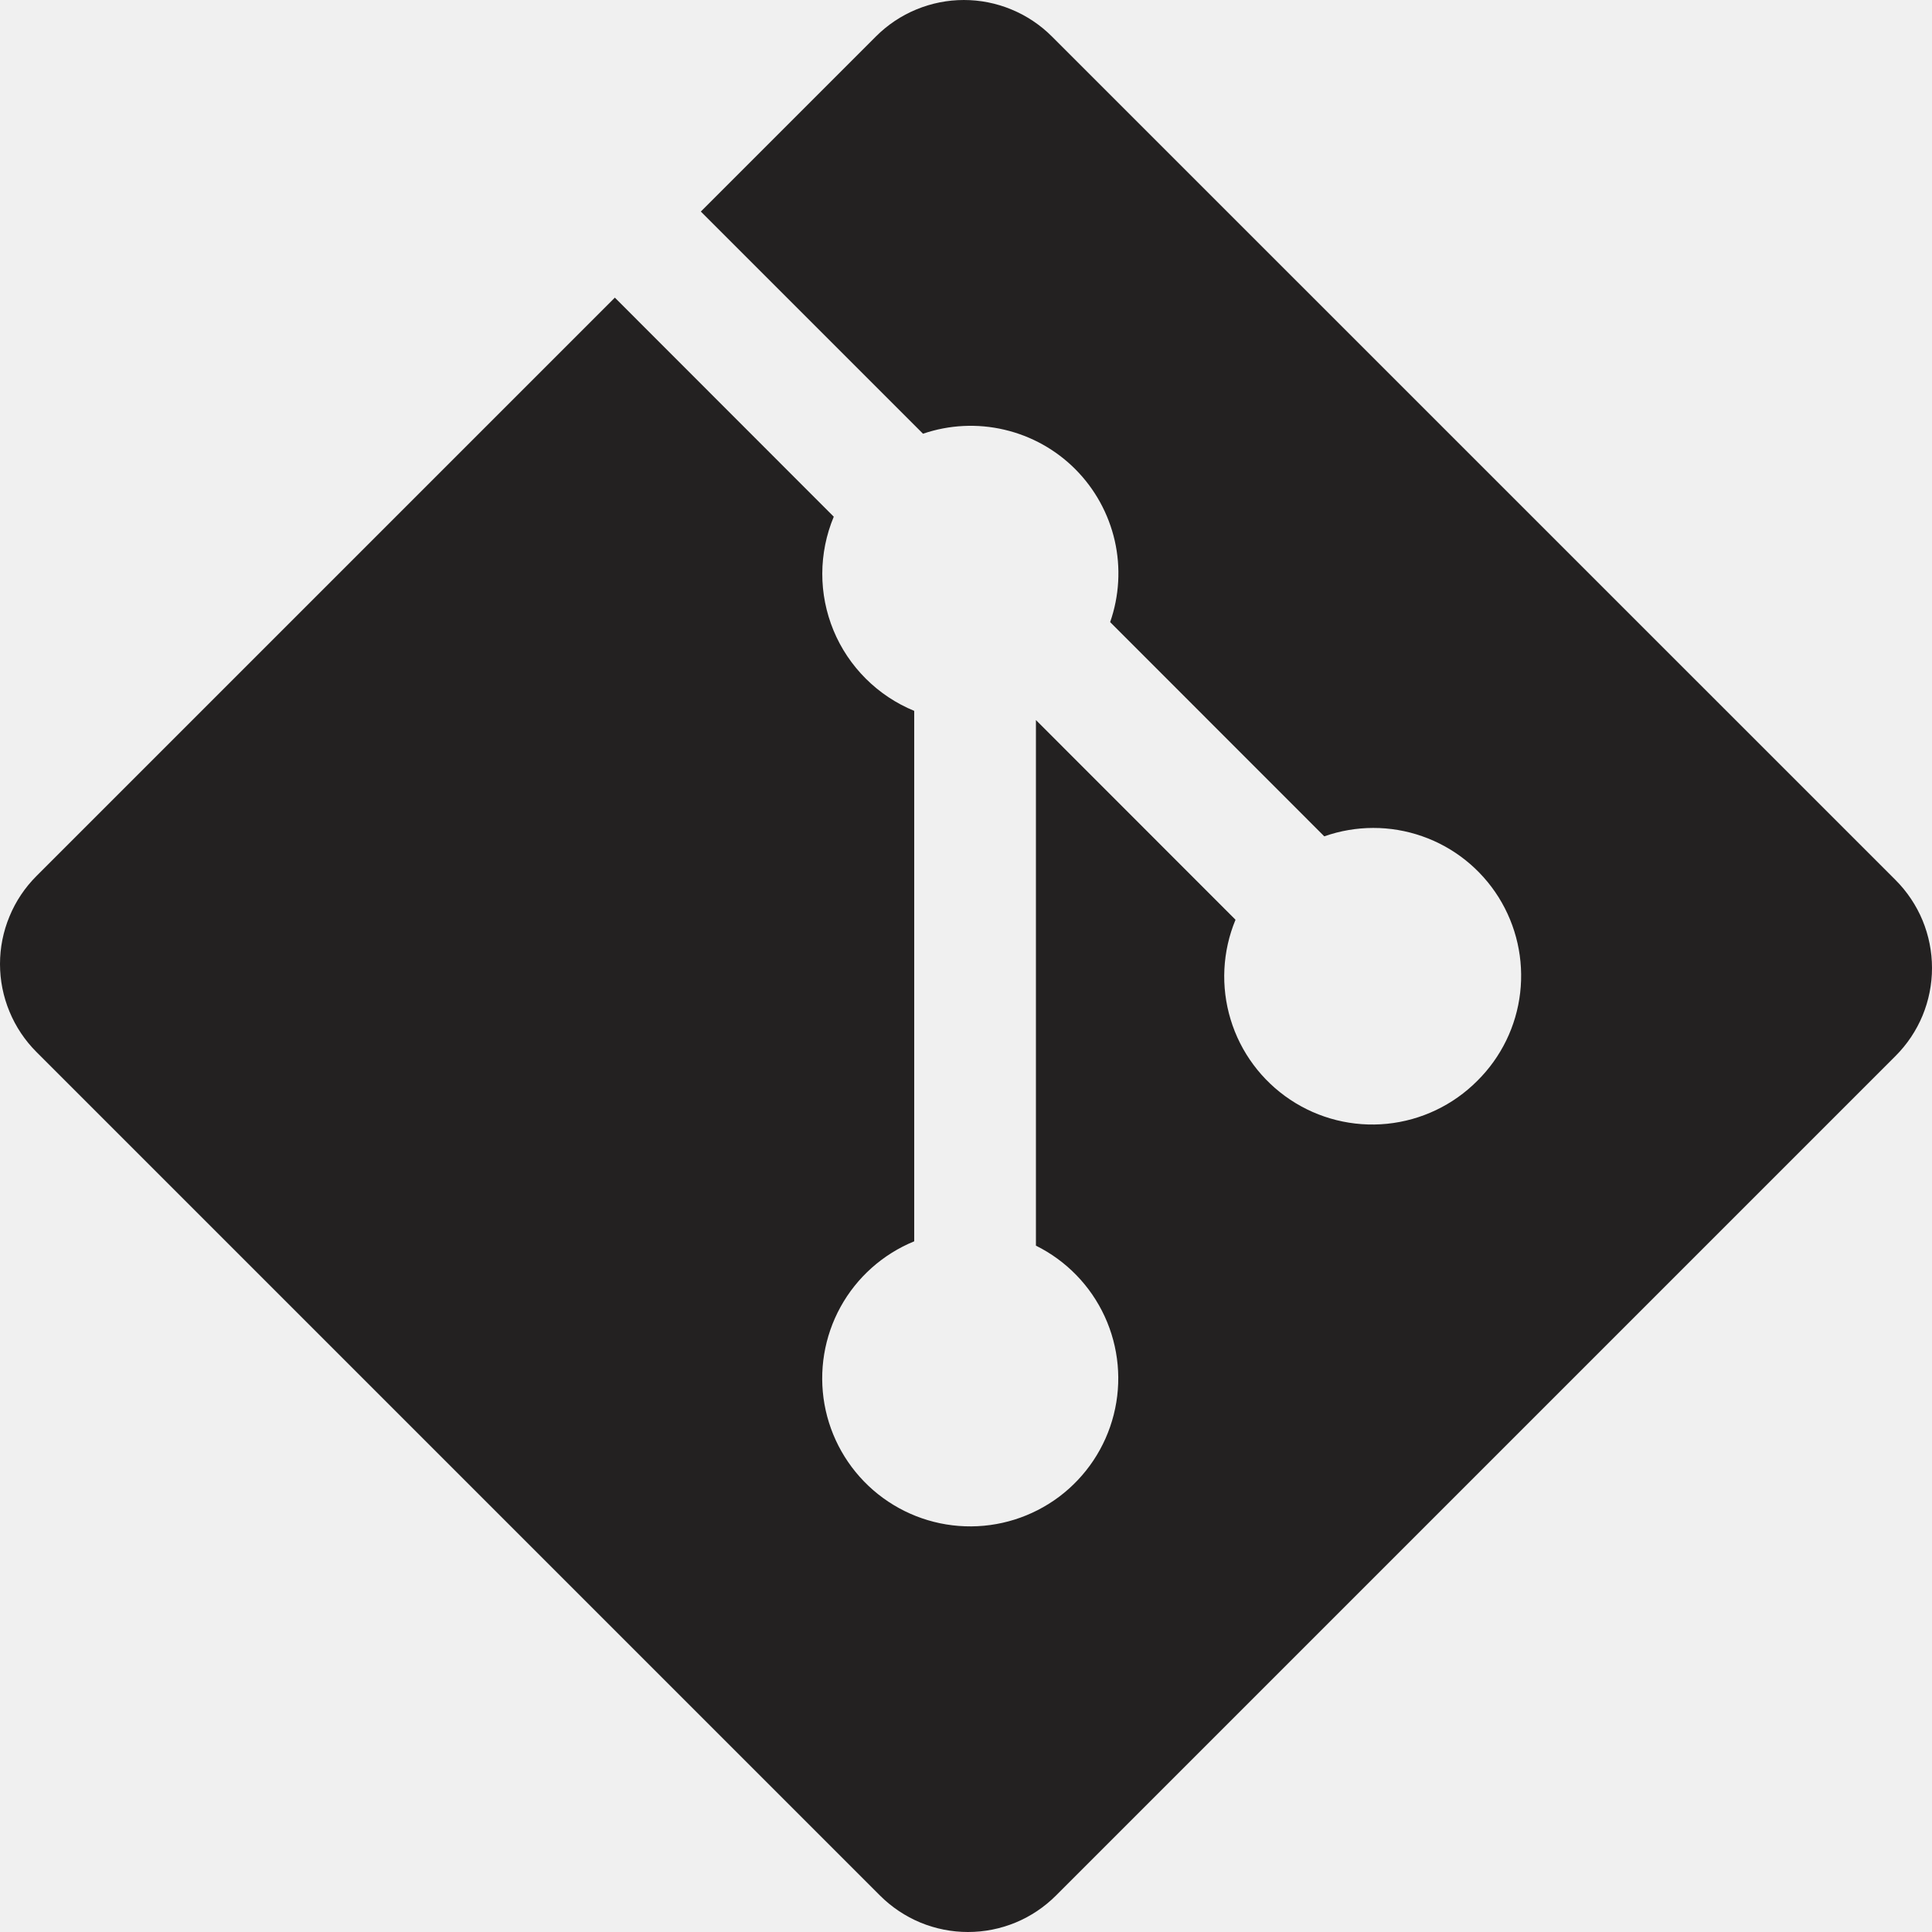
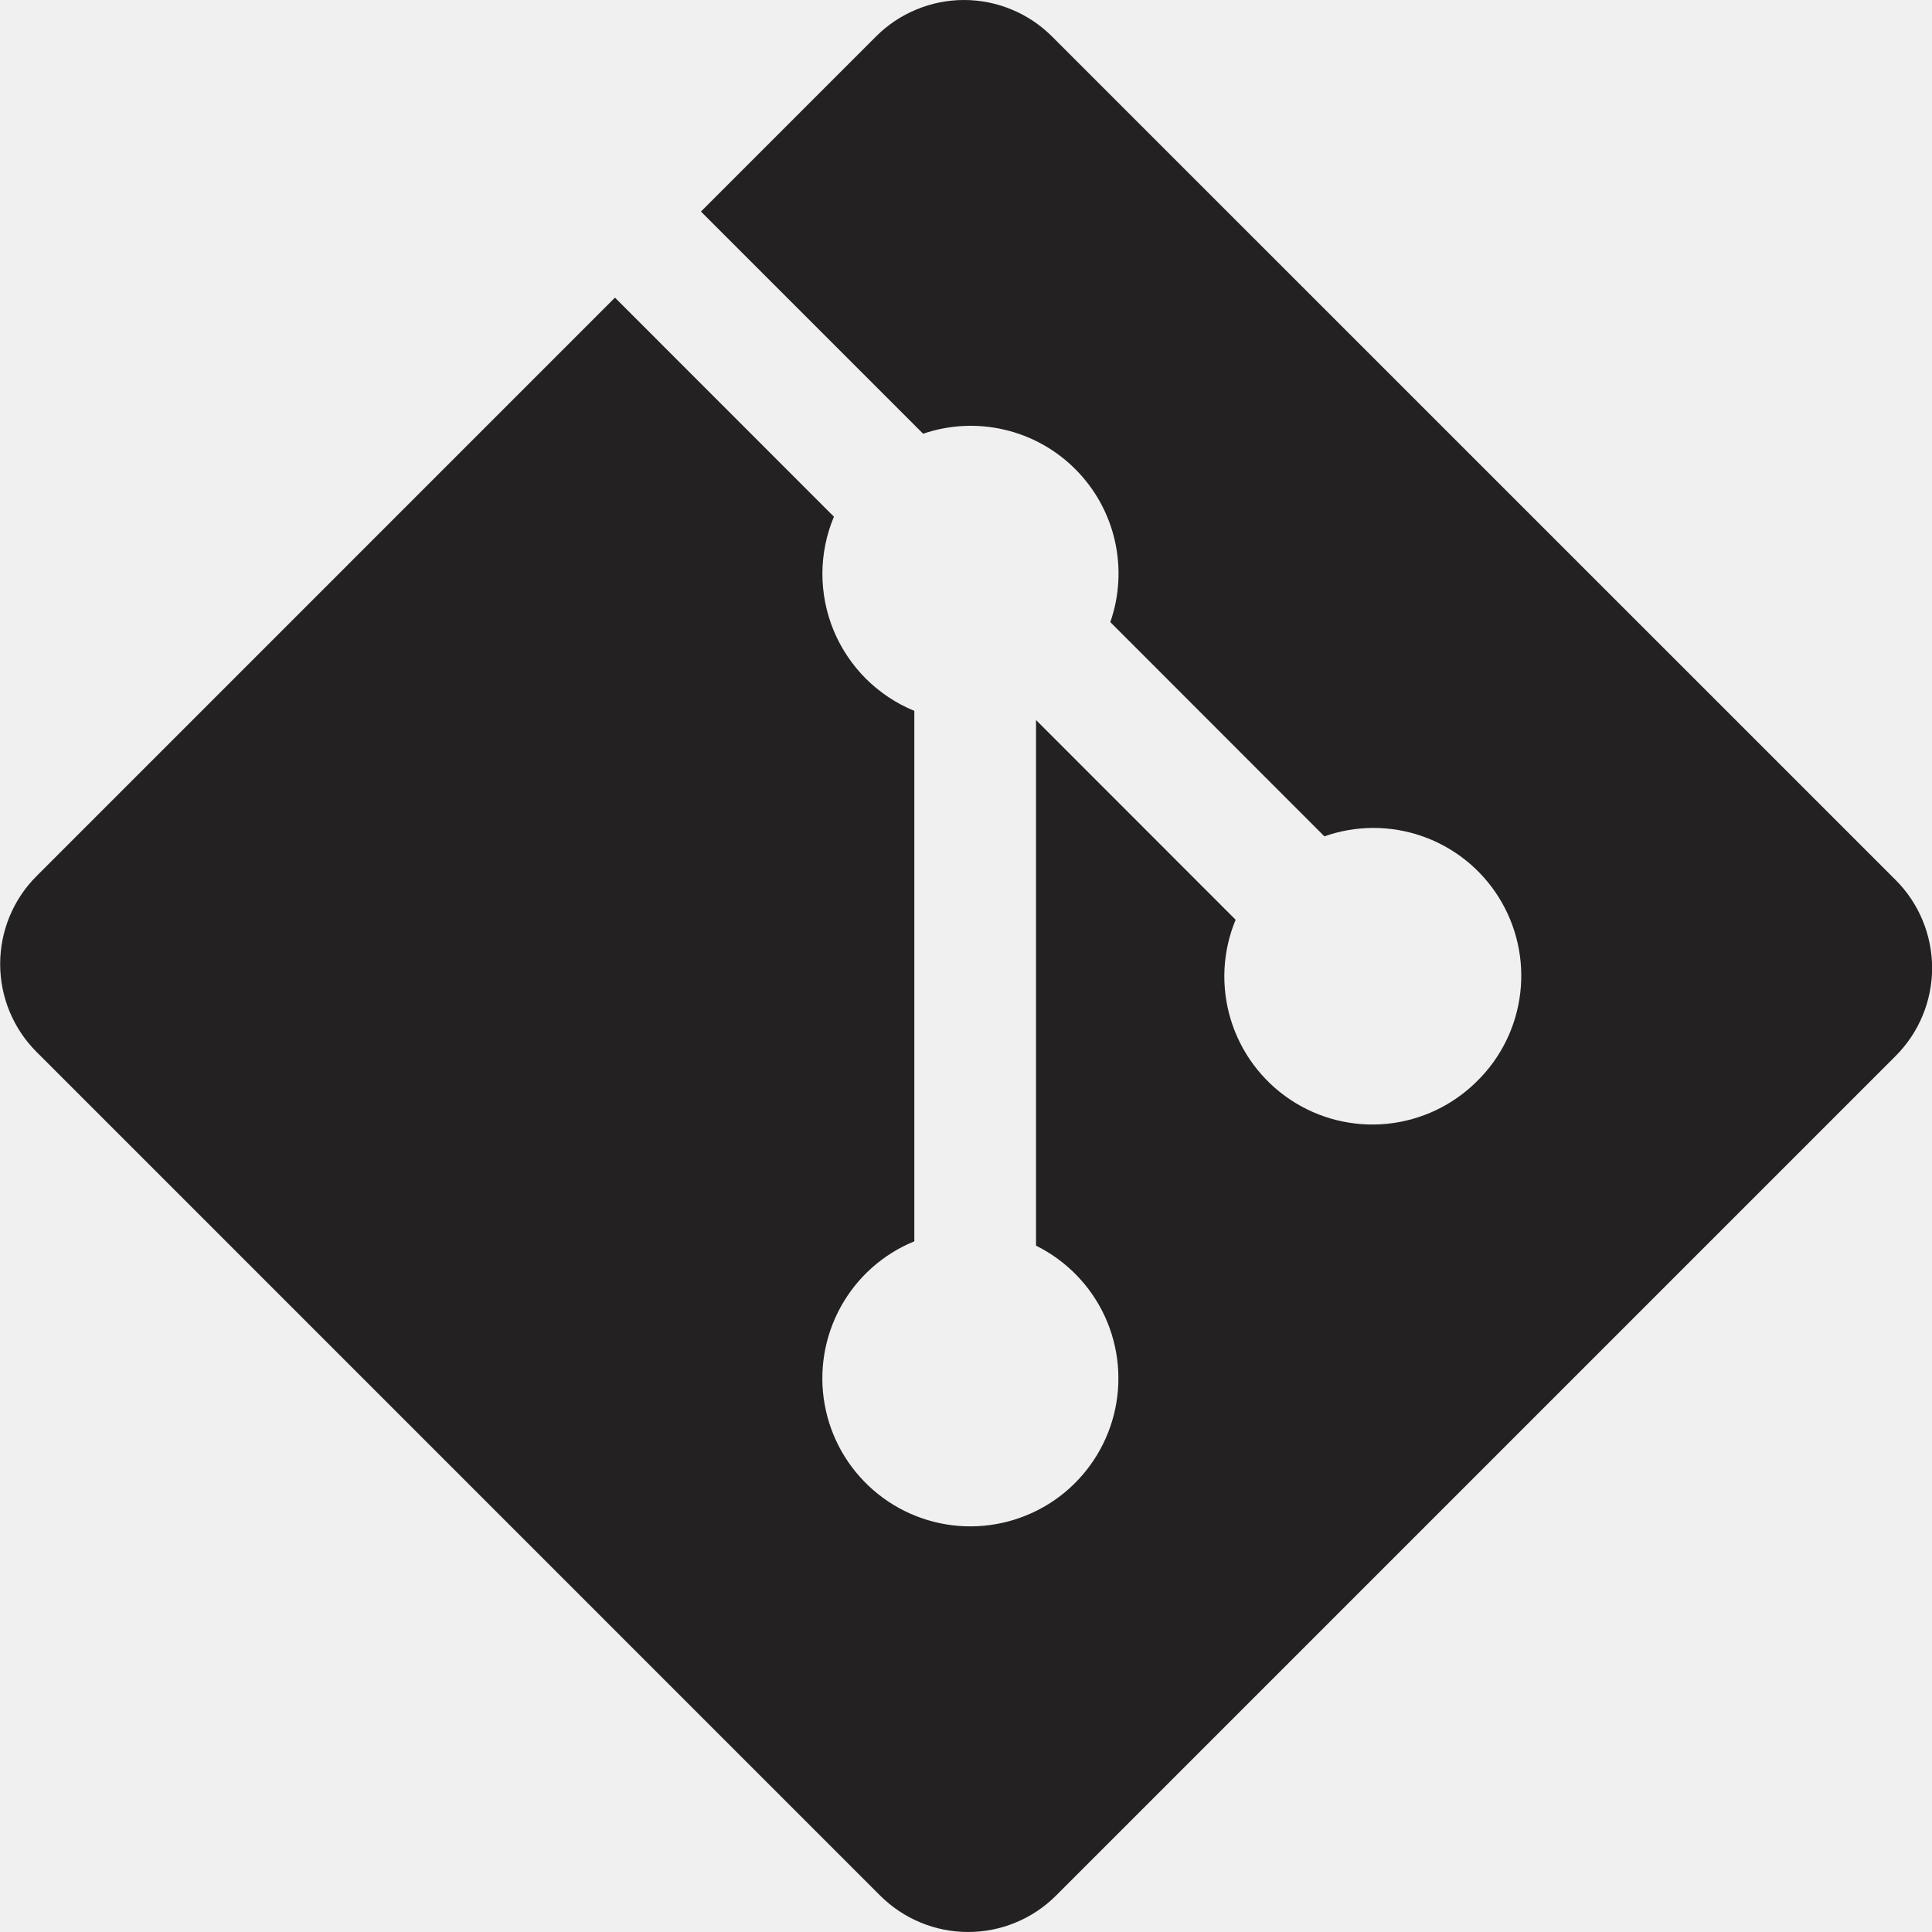
<svg xmlns="http://www.w3.org/2000/svg" width="36" height="36" viewBox="0 0 36 36" fill="none">
-   <path d="M35.319 16.396L19.6 0.679C19.385 0.464 19.129 0.293 18.848 0.177C18.567 0.06 18.265 0 17.961 0C17.656 0 17.355 0.06 17.073 0.177C16.792 0.293 16.537 0.464 16.322 0.679L13.059 3.942L17.199 8.082C17.687 7.915 18.213 7.889 18.715 8.007C19.217 8.124 19.677 8.38 20.04 8.746C20.404 9.112 20.657 9.573 20.772 10.076C20.886 10.58 20.856 11.105 20.686 11.592L24.676 15.584C25.266 15.376 25.91 15.375 26.5 15.582C27.091 15.788 27.593 16.19 27.925 16.72C28.257 17.251 28.398 17.878 28.326 18.5C28.254 19.122 27.972 19.7 27.527 20.14C27.076 20.593 26.482 20.876 25.846 20.94C25.211 21.004 24.572 20.845 24.041 20.491C23.509 20.136 23.116 19.608 22.931 18.997C22.745 18.386 22.777 17.729 23.022 17.138L19.303 13.417V23.211C19.868 23.491 20.32 23.956 20.584 24.529C20.848 25.102 20.908 25.748 20.753 26.36C20.599 26.971 20.239 27.511 19.735 27.89C19.23 28.268 18.611 28.463 17.981 28.44C17.35 28.418 16.747 28.18 16.27 27.766C15.794 27.352 15.474 26.788 15.363 26.167C15.253 25.546 15.358 24.906 15.662 24.353C15.966 23.801 16.451 23.369 17.035 23.13V13.246C16.698 13.108 16.392 12.904 16.134 12.647C15.876 12.39 15.671 12.085 15.532 11.749C15.393 11.412 15.321 11.052 15.322 10.688C15.323 10.324 15.396 9.963 15.536 9.628L11.457 5.546L0.679 16.324C0.464 16.539 0.293 16.794 0.177 17.076C0.06 17.357 0 17.658 0 17.963C0 18.267 0.06 18.569 0.177 18.85C0.293 19.131 0.464 19.387 0.679 19.602L16.398 35.321C16.613 35.536 16.869 35.707 17.15 35.824C17.431 35.94 17.733 36 18.037 36C18.342 36 18.643 35.94 18.924 35.824C19.206 35.707 19.461 35.536 19.676 35.321L35.321 19.676C35.536 19.461 35.707 19.206 35.824 18.924C35.94 18.643 36 18.342 36 18.037C36 17.733 35.94 17.431 35.824 17.15C35.707 16.869 35.536 16.613 35.321 16.398" fill="#232121" />
+   <g clip-path="url(#clip0_47_2)">
+     <path d="M35.321 16.396L19.602 0.679C19.387 0.464 19.131 0.293 18.85 0.177C18.569 0.06 18.267 0 17.963 0C17.658 0 17.357 0.06 17.076 0.177C16.794 0.293 16.539 0.464 16.324 0.679L13.061 3.942L17.201 8.082C17.689 7.915 18.215 7.889 18.717 8.007C19.22 8.124 19.679 8.381 20.042 8.747C20.406 9.113 20.66 9.573 20.774 10.077C20.888 10.58 20.859 11.105 20.689 11.592L24.678 15.584C25.268 15.376 25.912 15.375 26.502 15.582C27.093 15.788 27.595 16.19 27.927 16.72C28.259 17.251 28.401 17.878 28.328 18.5C28.256 19.122 27.974 19.7 27.529 20.14C27.078 20.593 26.484 20.876 25.849 20.94C25.213 21.004 24.574 20.845 24.043 20.491C23.511 20.136 23.119 19.608 22.933 18.997C22.747 18.386 22.779 17.729 23.024 17.138L19.305 13.417V23.211C19.87 23.491 20.323 23.956 20.587 24.529C20.851 25.102 20.91 25.748 20.756 26.359C20.601 26.971 20.241 27.511 19.737 27.89C19.232 28.268 18.613 28.462 17.983 28.44C17.352 28.417 16.749 28.18 16.273 27.766C15.796 27.352 15.476 26.788 15.366 26.167C15.255 25.546 15.361 24.906 15.665 24.353C15.969 23.8 16.453 23.369 17.037 23.13V13.246C16.7 13.108 16.394 12.904 16.136 12.648C15.878 12.39 15.674 12.085 15.534 11.749C15.395 11.412 15.324 11.052 15.324 10.688C15.325 10.324 15.398 9.964 15.539 9.628L11.459 5.546L0.682 16.324C0.466 16.539 0.296 16.794 0.179 17.076C0.063 17.357 0.003 17.658 0.003 17.963C0.003 18.267 0.063 18.569 0.179 18.85C0.296 19.131 0.466 19.387 0.682 19.602L16.4 35.321C16.616 35.536 16.871 35.707 17.152 35.823C17.433 35.94 17.735 36 18.039 36C18.344 36 18.645 35.94 18.927 35.823C19.208 35.707 19.463 35.536 19.678 35.321L35.323 19.676C35.538 19.461 35.709 19.206 35.825 18.924C35.942 18.643 36.002 18.342 36.002 18.037C36.002 17.733 35.942 17.431 35.825 17.15C35.709 16.869 35.538 16.613 35.323 16.398" fill="#232121" />
+   </g>
+   <defs>
+     <clipPath id="clip0_47_2">
+       <rect width="36" height="36" fill="white" />
+     </clipPath>
+   </defs>
</svg>
